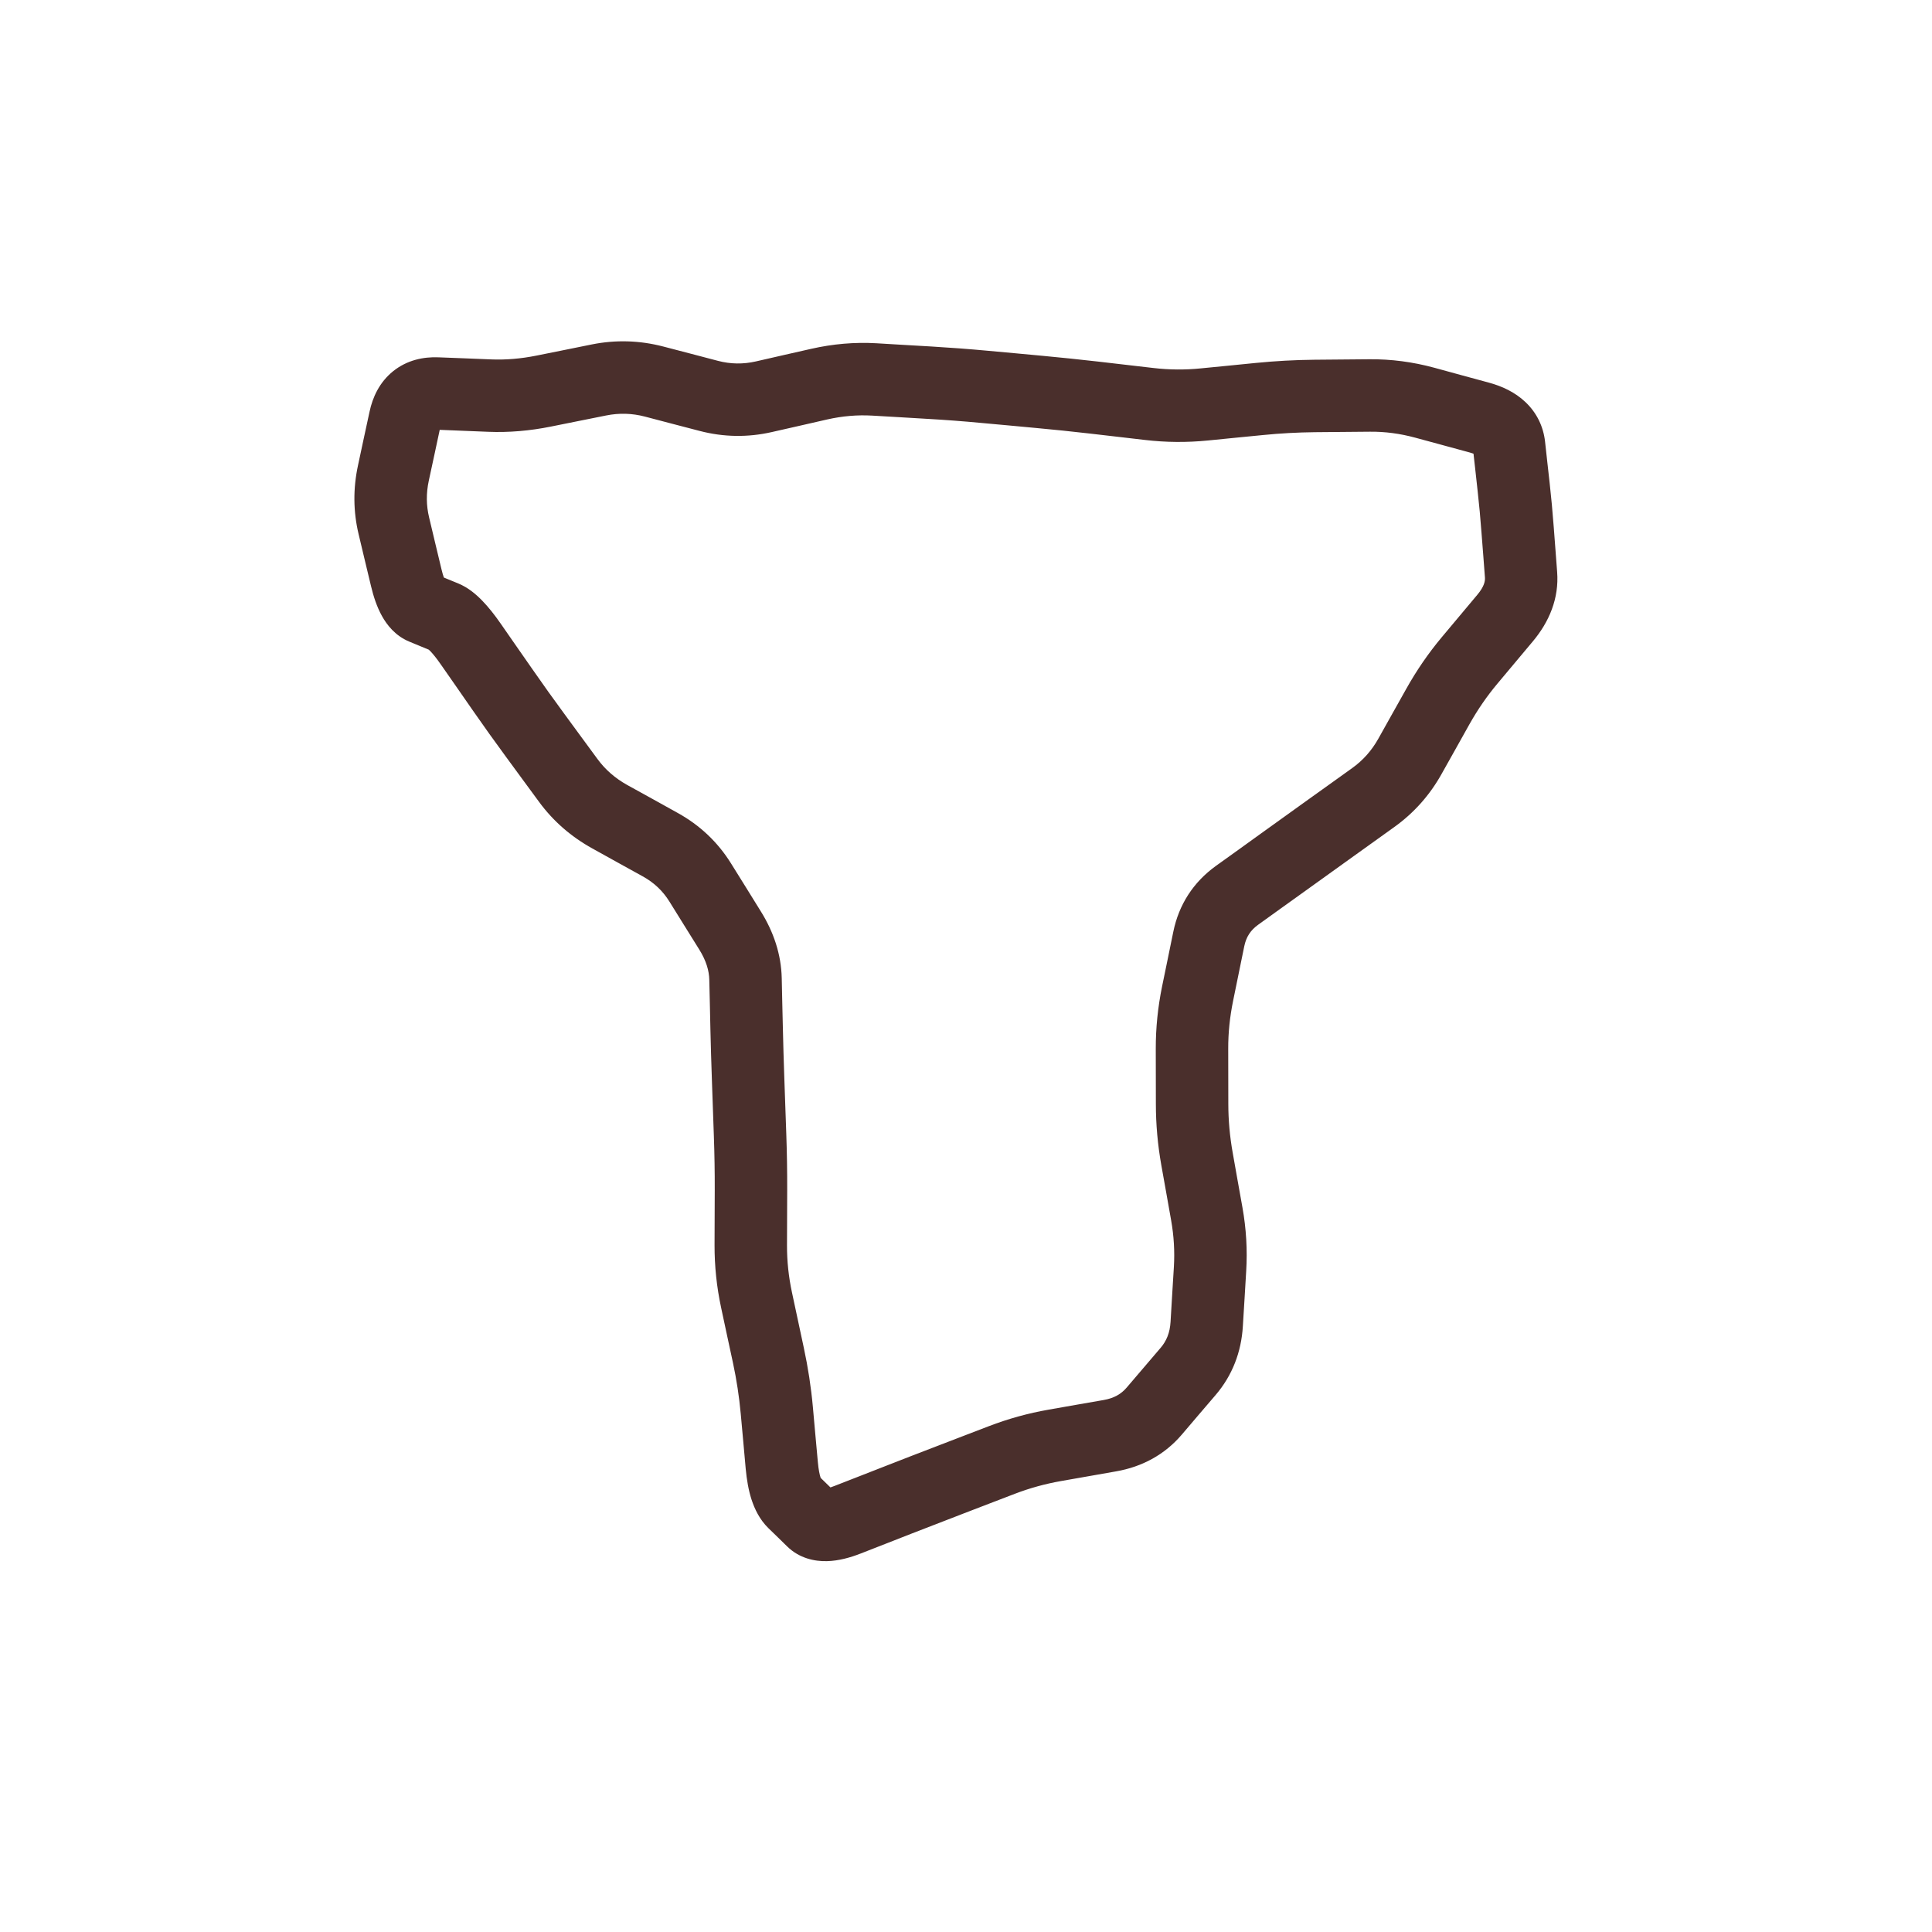
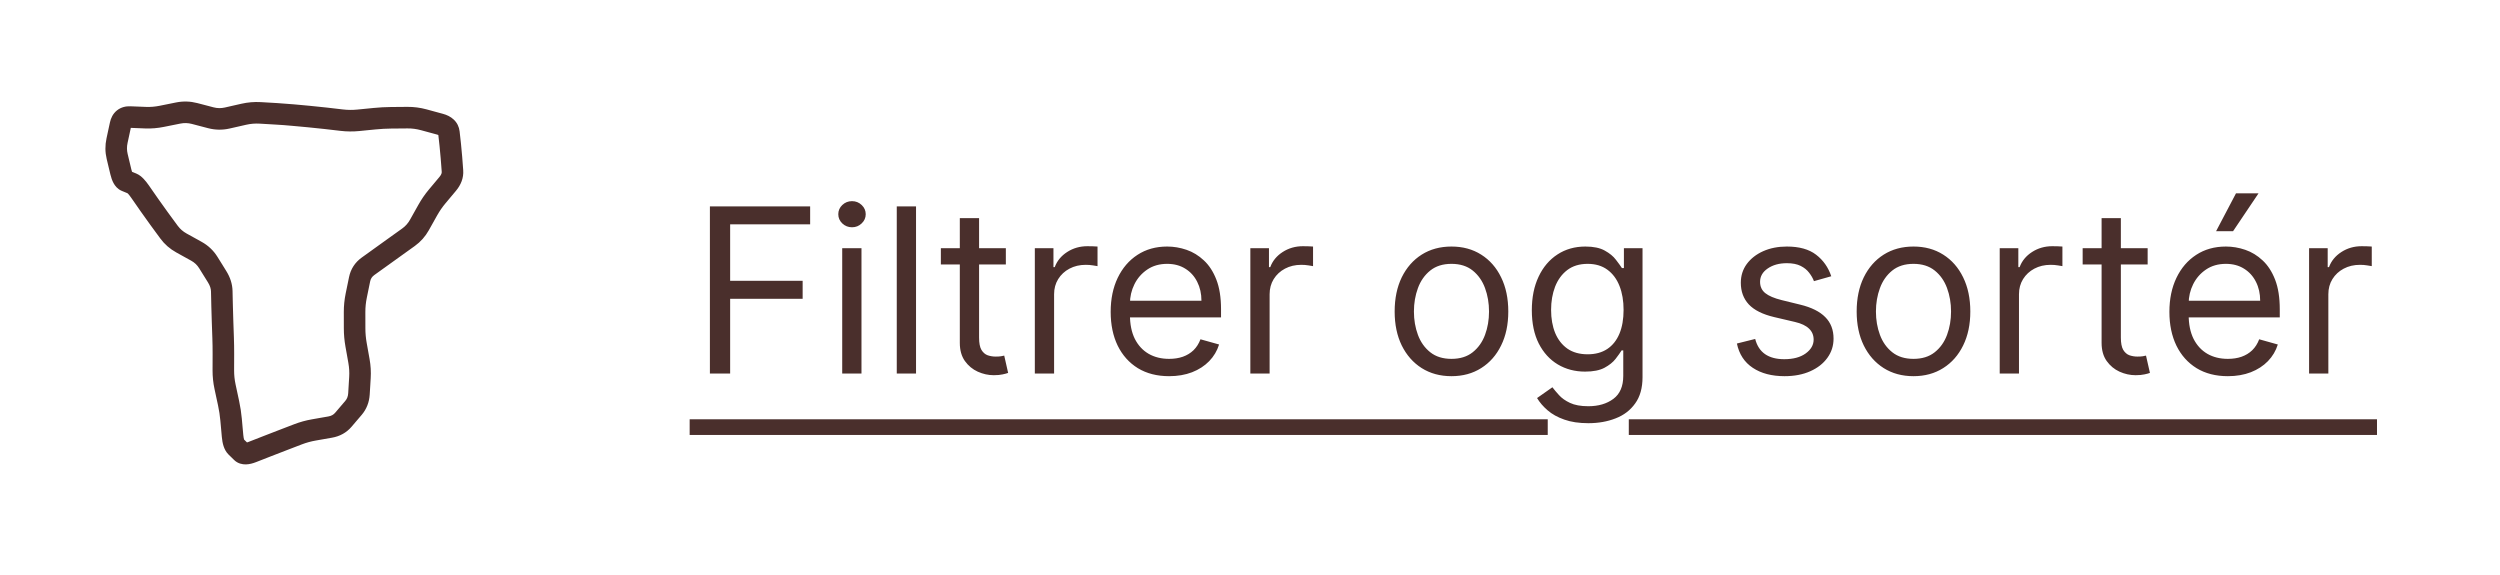
- <svg xmlns="http://www.w3.org/2000/svg" width="40" height="40" viewBox="0 0 40 40" fill="none">
+ <svg xmlns="http://www.w3.org/2000/svg" width="174" height="40" viewBox="0 0 174 40" fill="none">
  <path d="M8.384 8.681L7.651 8.524L8.384 8.681ZM13.541 7.9L13.352 8.625L13.541 7.9ZM14.108 8.048L13.919 8.774L14.108 8.048ZM14.675 8.196L14.865 7.471L14.675 8.196ZM16.961 7.953L16.795 7.222L16.961 7.953ZM18.673 7.889L18.629 8.638L18.673 7.889ZM20.381 8.009L20.312 8.756L20.381 8.009ZM23.225 8.298L23.139 9.043L23.225 8.298ZM23.794 8.364L23.707 9.109L23.794 8.364ZM24.934 8.374L24.86 7.627L24.934 8.374ZM26.077 8.26L26.003 7.514L26.077 8.26ZM30.629 8.646L30.432 9.369L30.629 8.646ZM31.244 9.228L31.989 9.145L31.244 9.228ZM31.339 10.084L30.593 10.167L31.339 10.084ZM31.421 10.974L32.169 10.918L31.421 10.974ZM31.491 11.899L30.744 11.956L31.491 11.899ZM31.159 12.799L30.584 12.317L31.159 12.799ZM30.792 13.237L30.217 12.755L30.792 13.237ZM30.425 13.675L31 14.157L30.425 13.675ZM29.769 14.628L30.423 14.995L29.769 14.628ZM28.433 16.511L27.996 15.902L28.433 16.511ZM27.963 16.848L27.526 16.239L27.963 16.848ZM27.492 17.186L27.93 17.795L27.492 17.186ZM26.552 17.861L26.99 18.47L26.552 17.861ZM25.613 18.536L25.175 17.927L25.613 18.536ZM25.026 19.442L25.761 19.592L25.026 19.442ZM24.91 20.009L24.176 19.858L24.91 20.009ZM24.794 20.576L24.059 20.426L24.794 20.576ZM24.679 21.714L25.429 21.712L24.679 21.714ZM24.681 22.854L23.931 22.855L24.681 22.854ZM25.052 26.274L24.304 26.229L25.052 26.274ZM24.984 27.414L25.732 27.459L24.984 27.414ZM24.248 28.804L23.678 28.317L24.248 28.804ZM23.898 29.215L24.468 29.702L23.898 29.215ZM22.979 29.725L23.108 30.463L22.979 29.725ZM21.842 29.924L21.971 30.663L21.842 29.924ZM20.741 30.228L20.472 29.528L20.741 30.228ZM19.676 30.637L19.945 31.337L19.676 30.637ZM18.612 31.049L18.34 30.35L18.612 31.049ZM18.081 31.256L18.354 31.955L18.081 31.256ZM17.549 31.464L17.822 32.163L17.549 31.464ZM16.823 31.482L17.346 30.945L16.823 31.482ZM16.628 31.291L16.105 31.829L16.628 31.291ZM16.433 31.101L15.909 31.639L16.433 31.101ZM16.186 30.341L15.439 30.409L16.186 30.341ZM16.083 29.201L16.83 29.134L16.083 29.201ZM15.909 28.061L15.176 28.219L15.909 28.061ZM15.787 27.491L15.053 27.649L15.787 27.491ZM15.664 26.921L16.398 26.764L15.664 26.921ZM15.548 24.641L14.798 24.639L15.548 24.641ZM15.529 23.501L14.78 23.528L15.529 23.501ZM15.489 22.361L16.239 22.335L15.489 22.361ZM15.458 21.284L14.708 21.301L15.458 21.284ZM15.435 20.269L16.185 20.252L15.435 20.269ZM15.115 19.265L14.478 19.66L15.115 19.265ZM14.806 18.768L15.444 18.372L14.806 18.768ZM13.668 17.487L14.031 16.831L13.668 17.487ZM13.147 17.198L12.784 17.855L13.147 17.198ZM11.764 16.157L12.369 15.713L11.764 16.157ZM11.423 15.693L10.819 16.137L11.423 15.693ZM10.081 13.814L9.465 14.242L10.081 13.814ZM9.2 12.773L9.486 12.079L9.2 12.773ZM8.98 12.682L8.694 13.375L8.98 12.682ZM8.76 12.591L9.047 11.898L8.76 12.591ZM8.283 11.424L9.012 11.25L8.884 10.712L8.154 10.887L7.425 11.061L7.553 11.599L8.283 11.424ZM8.154 10.887L8.884 10.712C8.825 10.466 8.821 10.215 8.878 9.951L8.145 9.793L7.412 9.635C7.309 10.112 7.312 10.591 7.425 11.061L8.154 10.887ZM8.145 9.793L8.878 9.951L8.998 9.395L8.264 9.237L7.531 9.079L7.412 9.635L8.145 9.793ZM8.264 9.237L8.998 9.395L9.117 8.839L8.384 8.681L7.651 8.524L7.531 9.079L8.264 9.237ZM8.384 8.681L9.117 8.839C9.125 8.803 9.131 8.793 9.128 8.8C9.123 8.809 9.108 8.831 9.08 8.854C9.051 8.878 9.022 8.89 9.004 8.895C8.989 8.899 8.991 8.895 9.019 8.896L9.048 8.147L9.078 7.398C8.768 7.385 8.428 7.454 8.14 7.685C7.856 7.913 7.714 8.226 7.651 8.524L8.384 8.681ZM9.048 8.147L9.019 8.896L9.564 8.918L9.594 8.169L9.624 7.419L9.078 7.398L9.048 8.147ZM9.594 8.169L9.564 8.918L10.109 8.94L10.139 8.191L10.169 7.441L9.624 7.419L9.594 8.169ZM10.139 8.191L10.109 8.94C10.536 8.957 10.968 8.92 11.405 8.832L11.257 8.097L11.109 7.362C10.781 7.428 10.469 7.453 10.169 7.441L10.139 8.191ZM11.257 8.097L11.405 8.832L11.977 8.717L11.829 7.982L11.681 7.247L11.109 7.362L11.257 8.097ZM11.829 7.982L11.977 8.717L12.55 8.602L12.402 7.867L12.254 7.131L11.681 7.247L11.829 7.982ZM12.402 7.867L12.55 8.602C12.819 8.548 13.084 8.555 13.352 8.625L13.541 7.9L13.731 7.174C13.243 7.047 12.748 7.032 12.254 7.131L12.402 7.867ZM13.541 7.9L13.352 8.625L13.919 8.774L14.108 8.048L14.298 7.322L13.731 7.174L13.541 7.9ZM14.108 8.048L13.919 8.774L14.486 8.922L14.675 8.196L14.865 7.471L14.298 7.322L14.108 8.048ZM14.675 8.196L14.486 8.922C14.98 9.051 15.482 9.059 15.982 8.945L15.815 8.214L15.649 7.483C15.384 7.543 15.126 7.539 14.865 7.471L14.675 8.196ZM15.815 8.214L15.982 8.945L16.555 8.815L16.388 8.084L16.222 7.352L15.649 7.483L15.815 8.214ZM16.388 8.084L16.555 8.815L17.128 8.684L16.961 7.953L16.795 7.222L16.222 7.352L16.388 8.084ZM16.961 7.953L17.128 8.684C17.443 8.613 17.753 8.587 18.06 8.605L18.104 7.856L18.147 7.107C17.695 7.081 17.244 7.12 16.795 7.222L16.961 7.953ZM18.104 7.856L18.06 8.605L18.629 8.638L18.673 7.889L18.717 7.141L18.147 7.107L18.104 7.856ZM18.673 7.889L18.629 8.638L19.198 8.672L19.242 7.923L19.286 7.174L18.717 7.141L18.673 7.889ZM19.242 7.923L19.198 8.672C19.57 8.693 19.941 8.721 20.312 8.756L20.381 8.009L20.45 7.262C20.062 7.226 19.674 7.197 19.286 7.174L19.242 7.923ZM20.381 8.009L20.312 8.756L20.881 8.808L20.95 8.061L21.019 7.314L20.45 7.262L20.381 8.009ZM20.95 8.061L20.881 8.808L21.45 8.861L21.519 8.114L21.588 7.367L21.019 7.314L20.95 8.061ZM21.519 8.114L21.45 8.861C21.823 8.895 22.197 8.934 22.57 8.977L22.656 8.232L22.743 7.487C22.358 7.443 21.973 7.403 21.588 7.367L21.519 8.114ZM22.656 8.232L22.57 8.977L23.139 9.043L23.225 8.298L23.311 7.553L22.743 7.487L22.656 8.232ZM23.225 8.298L23.139 9.043L23.707 9.109L23.794 8.364L23.88 7.619L23.311 7.553L23.225 8.298ZM23.794 8.364L23.707 9.109C24.14 9.16 24.574 9.163 25.008 9.12L24.934 8.374L24.86 7.627C24.532 7.66 24.206 7.657 23.88 7.619L23.794 8.364ZM24.934 8.374L25.008 9.12L25.579 9.063L25.505 8.317L25.431 7.571L24.86 7.627L24.934 8.374ZM25.505 8.317L25.579 9.063L26.151 9.007L26.077 8.26L26.003 7.514L25.431 7.571L25.505 8.317ZM26.077 8.26L26.151 9.007C26.509 8.971 26.867 8.952 27.225 8.948L27.218 8.198L27.211 7.448C26.809 7.452 26.406 7.474 26.003 7.514L26.077 8.26ZM27.218 8.198L27.225 8.948L27.795 8.943L27.788 8.193L27.782 7.443L27.211 7.448L27.218 8.198ZM27.788 8.193L27.795 8.943L28.365 8.938L28.359 8.188L28.352 7.438L27.782 7.443L27.788 8.193ZM28.359 8.188L28.365 8.938C28.675 8.935 28.985 8.976 29.299 9.061L29.496 8.337L29.693 7.613C29.25 7.493 28.803 7.434 28.352 7.438L28.359 8.188ZM29.496 8.337L29.299 9.061L29.866 9.215L30.062 8.491L30.259 7.768L29.693 7.613L29.496 8.337ZM30.062 8.491L29.866 9.215L30.432 9.369L30.629 8.646L30.826 7.922L30.259 7.768L30.062 8.491ZM30.629 8.646L30.432 9.369C30.487 9.384 30.521 9.398 30.54 9.408C30.558 9.417 30.559 9.421 30.55 9.412C30.541 9.403 30.526 9.387 30.515 9.363C30.503 9.339 30.499 9.319 30.498 9.311L31.244 9.228L31.989 9.145C31.954 8.83 31.816 8.545 31.582 8.324C31.362 8.115 31.091 7.994 30.826 7.922L30.629 8.646ZM31.244 9.228L30.498 9.311L30.546 9.739L31.291 9.656L32.036 9.573L31.989 9.145L31.244 9.228ZM31.291 9.656L30.546 9.739L30.593 10.167L31.339 10.084L32.084 10.001L32.036 9.573L31.291 9.656ZM31.339 10.084L30.593 10.167C30.624 10.443 30.651 10.731 30.673 11.031L31.421 10.974L32.169 10.918C32.145 10.601 32.117 10.296 32.084 10.001L31.339 10.084ZM31.421 10.974L30.673 11.031L30.709 11.493L31.456 11.437L32.204 11.38L32.169 10.918L31.421 10.974ZM31.456 11.437L30.709 11.493L30.744 11.956L31.491 11.899L32.239 11.842L32.204 11.38L31.456 11.437ZM31.491 11.899L30.744 11.956C30.749 12.025 30.735 12.138 30.584 12.317L31.159 12.799L31.734 13.281C32.074 12.876 32.281 12.389 32.239 11.842L31.491 11.899ZM31.159 12.799L30.584 12.317L30.217 12.755L30.792 13.237L31.367 13.719L31.734 13.281L31.159 12.799ZM30.792 13.237L30.217 12.755L29.85 13.193L30.425 13.675L31 14.157L31.367 13.719L30.792 13.237ZM30.425 13.675L29.85 13.193C29.574 13.523 29.329 13.879 29.115 14.262L29.769 14.628L30.423 14.995C30.594 14.691 30.786 14.412 31 14.157L30.425 13.675ZM29.769 14.628L29.115 14.262L28.826 14.777L29.481 15.143L30.135 15.51L30.423 14.995L29.769 14.628ZM29.481 15.143L28.826 14.777L28.538 15.292L29.192 15.659L29.846 16.025L30.135 15.51L29.481 15.143ZM29.192 15.659L28.538 15.292C28.398 15.542 28.219 15.742 27.996 15.902L28.433 16.511L28.87 17.121C29.275 16.83 29.602 16.462 29.846 16.025L29.192 15.659ZM28.433 16.511L27.996 15.902L27.526 16.239L27.963 16.848L28.4 17.458L28.87 17.121L28.433 16.511ZM27.963 16.848L27.526 16.239L27.055 16.576L27.492 17.186L27.93 17.795L28.4 17.458L27.963 16.848ZM27.492 17.186L27.055 16.576C26.742 16.801 26.428 17.026 26.114 17.252L26.552 17.861L26.99 18.47C27.303 18.245 27.616 18.02 27.93 17.795L27.492 17.186ZM26.552 17.861L26.114 17.252L25.645 17.59L26.082 18.198L26.52 18.807L26.99 18.47L26.552 17.861ZM26.082 18.198L25.645 17.59L25.175 17.927L25.613 18.536L26.05 19.145L26.52 18.807L26.082 18.198ZM25.613 18.536L25.175 17.927C24.708 18.263 24.407 18.728 24.292 19.291L25.026 19.442L25.761 19.592C25.801 19.398 25.89 19.26 26.05 19.145L25.613 18.536ZM25.026 19.442L24.292 19.291L24.176 19.858L24.91 20.009L25.645 20.159L25.761 19.592L25.026 19.442ZM24.91 20.009L24.176 19.858L24.059 20.426L24.794 20.576L25.529 20.727L25.645 20.159L24.91 20.009ZM24.794 20.576L24.059 20.426C23.972 20.853 23.928 21.283 23.929 21.715L24.679 21.714L25.429 21.712C25.428 21.384 25.462 21.056 25.529 20.727L24.794 20.576ZM24.679 21.714L23.929 21.715L23.93 22.285L24.68 22.284L25.43 22.282L25.429 21.712L24.679 21.714ZM24.68 22.284L23.93 22.285L23.931 22.855L24.681 22.854L25.431 22.852L25.43 22.282L24.68 22.284ZM24.681 22.854L23.931 22.855C23.931 23.279 23.969 23.703 24.044 24.125L24.783 23.994L25.521 23.862C25.461 23.525 25.431 23.188 25.431 22.852L24.681 22.854ZM24.783 23.994L24.044 24.125L24.146 24.695L24.884 24.564L25.622 24.432L25.521 23.862L24.783 23.994ZM24.884 24.564L24.146 24.695L24.247 25.265L24.985 25.134L25.724 25.002L25.622 24.432L24.884 24.564ZM24.985 25.134L24.247 25.265C24.304 25.587 24.323 25.908 24.304 26.229L25.052 26.274L25.801 26.319C25.828 25.879 25.802 25.44 25.724 25.002L24.985 25.134ZM25.052 26.274L24.304 26.229L24.269 26.799L25.018 26.844L25.767 26.889L25.801 26.319L25.052 26.274ZM25.018 26.844L24.269 26.799L24.235 27.369L24.984 27.414L25.732 27.459L25.767 26.889L25.018 26.844ZM24.984 27.414L24.235 27.369C24.221 27.596 24.15 27.765 24.028 27.907L24.599 28.394L25.169 28.881C25.515 28.476 25.7 27.991 25.732 27.459L24.984 27.414ZM24.599 28.394L24.028 27.907L23.678 28.317L24.248 28.804L24.818 29.291L25.169 28.881L24.599 28.394ZM24.248 28.804L23.678 28.317L23.327 28.728L23.898 29.215L24.468 29.702L24.818 29.291L24.248 28.804ZM23.898 29.215L23.327 28.728C23.215 28.859 23.069 28.948 22.849 28.986L22.979 29.725L23.108 30.463C23.646 30.369 24.113 30.118 24.468 29.702L23.898 29.215ZM22.979 29.725L22.849 28.986L22.281 29.085L22.41 29.824L22.54 30.563L23.108 30.463L22.979 29.725ZM22.41 29.824L22.281 29.085L21.713 29.185L21.842 29.924L21.971 30.663L22.54 30.563L22.41 29.824ZM21.842 29.924L21.713 29.185C21.287 29.259 20.873 29.374 20.472 29.528L20.741 30.228L21.01 30.928C21.32 30.809 21.64 30.721 21.971 30.663L21.842 29.924ZM20.741 30.228L20.472 29.528L19.94 29.732L20.209 30.432L20.478 31.132L21.01 30.928L20.741 30.228ZM20.209 30.432L19.94 29.732L19.407 29.937L19.676 30.637L19.945 31.337L20.478 31.132L20.209 30.432ZM19.676 30.637L19.407 29.937C19.051 30.073 18.695 30.211 18.34 30.35L18.612 31.049L18.885 31.747C19.238 31.61 19.592 31.473 19.945 31.337L19.676 30.637ZM18.612 31.049L18.34 30.35L17.808 30.558L18.081 31.256L18.354 31.955L18.885 31.747L18.612 31.049ZM18.081 31.256L17.808 30.558L17.277 30.765L17.549 31.464L17.822 32.163L18.354 31.955L18.081 31.256ZM17.549 31.464L17.277 30.765C17.212 30.791 17.164 30.806 17.128 30.814C17.093 30.823 17.079 30.823 17.084 30.823C17.089 30.822 17.123 30.822 17.173 30.838C17.228 30.856 17.29 30.89 17.346 30.945L16.823 31.482L16.299 32.019C16.552 32.265 16.867 32.328 17.12 32.322C17.364 32.316 17.605 32.248 17.822 32.163L17.549 31.464ZM16.823 31.482L17.346 30.945L17.151 30.754L16.628 31.291L16.105 31.829L16.299 32.019L16.823 31.482ZM16.628 31.291L17.151 30.754L16.956 30.564L16.433 31.101L15.909 31.639L16.105 31.829L16.628 31.291ZM16.433 31.101L16.956 30.564C17.01 30.616 17.007 30.646 16.987 30.585C16.969 30.529 16.947 30.43 16.933 30.273L16.186 30.341L15.439 30.409C15.46 30.633 15.496 30.851 15.56 31.048C15.623 31.24 15.726 31.46 15.909 31.639L16.433 31.101ZM16.186 30.341L16.933 30.273L16.881 29.703L16.135 29.771L15.388 29.839L15.439 30.409L16.186 30.341ZM16.135 29.771L16.881 29.703L16.83 29.134L16.083 29.201L15.336 29.269L15.388 29.839L16.135 29.771ZM16.083 29.201L16.83 29.134C16.793 28.723 16.73 28.313 16.642 27.904L15.909 28.061L15.176 28.219C15.251 28.57 15.304 28.92 15.336 29.269L16.083 29.201ZM15.909 28.061L16.642 27.904L16.52 27.334L15.787 27.491L15.053 27.649L15.176 28.219L15.909 28.061ZM15.787 27.491L16.52 27.334L16.398 26.764L15.664 26.921L14.931 27.079L15.053 27.649L15.787 27.491ZM15.664 26.921L16.398 26.764C16.327 26.435 16.293 26.109 16.294 25.784L15.544 25.781L14.794 25.779C14.793 26.214 14.838 26.647 14.931 27.079L15.664 26.921ZM15.544 25.781L16.294 25.784L16.296 25.214L15.546 25.211L14.796 25.209L14.794 25.779L15.544 25.781ZM15.546 25.211L16.296 25.214L16.298 24.644L15.548 24.641L14.798 24.639L14.796 25.209L15.546 25.211ZM15.548 24.641L16.298 24.644C16.299 24.254 16.293 23.864 16.279 23.475L15.529 23.501L14.78 23.528C14.793 23.898 14.799 24.268 14.798 24.639L15.548 24.641ZM15.529 23.501L16.279 23.475L16.259 22.905L15.509 22.931L14.76 22.958L14.78 23.528L15.529 23.501ZM15.509 22.931L16.259 22.905L16.239 22.335L15.489 22.361L14.74 22.388L14.76 22.958L15.509 22.931ZM15.489 22.361L16.239 22.335C16.226 21.958 16.215 21.602 16.208 21.267L15.458 21.284L14.708 21.301C14.716 21.642 14.726 22.005 14.74 22.388L15.489 22.361ZM15.458 21.284L16.208 21.267L16.196 20.759L15.446 20.776L14.697 20.793L14.708 21.301L15.458 21.284ZM15.446 20.776L16.196 20.759L16.185 20.252L15.435 20.269L14.685 20.285L14.697 20.793L15.446 20.776ZM15.435 20.269L16.185 20.252C16.174 19.76 16.018 19.296 15.752 18.869L15.115 19.265L14.478 19.66C14.624 19.895 14.681 20.101 14.685 20.285L15.435 20.269ZM15.115 19.265L15.752 18.869L15.444 18.372L14.806 18.768L14.169 19.164L14.478 19.66L15.115 19.265ZM14.806 18.768L15.444 18.372L15.135 17.876L14.498 18.272L13.861 18.668L14.169 19.164L14.806 18.768ZM14.498 18.272L15.135 17.876C14.86 17.434 14.489 17.084 14.031 16.831L13.668 17.487L13.305 18.143C13.543 18.274 13.724 18.447 13.861 18.668L14.498 18.272ZM13.668 17.487L14.031 16.831L13.511 16.542L13.147 17.198L12.784 17.855L13.305 18.143L13.668 17.487ZM13.147 17.198L13.511 16.542L12.989 16.254L12.626 16.91L12.263 17.566L12.784 17.855L13.147 17.198ZM12.626 16.91L12.989 16.254C12.734 16.112 12.53 15.933 12.369 15.713L11.764 16.157L11.16 16.601C11.453 17.001 11.824 17.323 12.263 17.566L12.626 16.91ZM11.764 16.157L12.369 15.713L12.028 15.249L11.423 15.693L10.819 16.137L11.16 16.601L11.764 16.157ZM11.423 15.693L12.028 15.249L11.687 14.784L11.082 15.228L10.478 15.672L10.819 16.137L11.423 15.693ZM11.082 15.228L11.687 14.784C11.463 14.48 11.243 14.172 11.027 13.861L10.411 14.289L9.795 14.717C10.019 15.039 10.246 15.357 10.478 15.672L11.082 15.228ZM10.411 14.289L11.027 13.861L10.696 13.386L10.081 13.814L9.465 14.242L9.795 14.717L10.411 14.289ZM10.081 13.814L10.696 13.386L10.366 12.911L9.75 13.339L9.134 13.767L9.465 14.242L10.081 13.814ZM9.75 13.339L10.366 12.911C10.242 12.732 10.115 12.571 9.985 12.437C9.863 12.311 9.697 12.166 9.486 12.079L9.2 12.773L8.914 13.466C8.877 13.45 8.86 13.437 8.865 13.441C8.869 13.444 8.884 13.456 8.91 13.482C8.963 13.537 9.038 13.628 9.134 13.767L9.75 13.339ZM9.2 12.773L9.486 12.079L9.266 11.989L8.98 12.682L8.694 13.375L8.914 13.466L9.2 12.773ZM8.98 12.682L9.266 11.989L9.047 11.898L8.76 12.591L8.474 13.284L8.694 13.375L8.98 12.682ZM8.76 12.591L9.047 11.898C9.12 11.928 9.168 11.969 9.193 11.995C9.217 12.019 9.224 12.034 9.219 12.024C9.214 12.016 9.203 11.993 9.188 11.952C9.174 11.911 9.157 11.857 9.141 11.788L8.412 11.962L7.682 12.137C7.733 12.351 7.803 12.565 7.907 12.752C8.007 12.933 8.181 13.163 8.474 13.284L8.76 12.591ZM8.412 11.962L9.141 11.788L9.012 11.25L8.283 11.424L7.553 11.599L7.682 12.137L8.412 11.962Z" fill="#4A2F2C" />
+   <path d="M49.409 26V14.364H56.386V15.614H50.818V19.546H55.864V20.796H50.818V26H49.409ZM58.618 26V17.273H59.959V26H58.618ZM59.3 15.818C59.038 15.818 58.813 15.729 58.624 15.551C58.438 15.373 58.345 15.159 58.345 14.909C58.345 14.659 58.438 14.445 58.624 14.267C58.813 14.089 59.038 14 59.3 14C59.561 14 59.785 14.089 59.97 14.267C60.16 14.445 60.254 14.659 60.254 14.909C60.254 15.159 60.16 15.373 59.97 15.551C59.785 15.729 59.561 15.818 59.3 15.818ZM63.756 14.364V26H62.415V14.364H63.756ZM70.007 17.273V18.409H65.484V17.273H70.007ZM66.803 15.182H68.144V23.5C68.144 23.879 68.198 24.163 68.308 24.352C68.422 24.538 68.566 24.663 68.74 24.727C68.918 24.788 69.106 24.818 69.303 24.818C69.45 24.818 69.572 24.811 69.666 24.796C69.761 24.776 69.837 24.761 69.894 24.75L70.166 25.954C70.075 25.989 69.948 26.023 69.785 26.057C69.623 26.095 69.416 26.114 69.166 26.114C68.787 26.114 68.416 26.032 68.053 25.869C67.693 25.706 67.394 25.458 67.155 25.125C66.92 24.792 66.803 24.371 66.803 23.864V15.182ZM72.024 26V17.273H73.32V18.591H73.41C73.57 18.159 73.858 17.809 74.274 17.54C74.691 17.271 75.16 17.136 75.683 17.136C75.782 17.136 75.905 17.138 76.053 17.142C76.2 17.146 76.312 17.151 76.388 17.159V18.523C76.342 18.511 76.238 18.494 76.075 18.472C75.916 18.445 75.748 18.432 75.57 18.432C75.145 18.432 74.767 18.521 74.433 18.699C74.104 18.873 73.842 19.116 73.649 19.426C73.46 19.733 73.365 20.083 73.365 20.477V26H72.024ZM81.371 26.182C80.53 26.182 79.805 25.996 79.195 25.625C78.588 25.25 78.121 24.727 77.791 24.057C77.465 23.383 77.303 22.599 77.303 21.704C77.303 20.811 77.465 20.023 77.791 19.341C78.121 18.655 78.579 18.121 79.166 17.739C79.757 17.352 80.447 17.159 81.234 17.159C81.689 17.159 82.138 17.235 82.581 17.386C83.024 17.538 83.428 17.784 83.791 18.125C84.155 18.462 84.445 18.909 84.66 19.466C84.876 20.023 84.984 20.708 84.984 21.523V22.091H78.257V20.932H83.621C83.621 20.439 83.522 20 83.325 19.614C83.132 19.227 82.856 18.922 82.496 18.699C82.14 18.475 81.719 18.364 81.234 18.364C80.7 18.364 80.238 18.496 79.848 18.761C79.462 19.023 79.164 19.364 78.956 19.784C78.748 20.204 78.644 20.655 78.644 21.136V21.909C78.644 22.568 78.757 23.127 78.984 23.585C79.215 24.04 79.535 24.386 79.945 24.625C80.354 24.86 80.829 24.977 81.371 24.977C81.723 24.977 82.041 24.928 82.325 24.829C82.613 24.727 82.861 24.576 83.07 24.375C83.278 24.171 83.439 23.917 83.553 23.614L84.848 23.977C84.712 24.417 84.483 24.803 84.16 25.136C83.838 25.466 83.441 25.724 82.967 25.909C82.494 26.091 81.962 26.182 81.371 26.182ZM87.024 26V17.273H88.32V18.591H88.41C88.57 18.159 88.858 17.809 89.274 17.54C89.691 17.271 90.16 17.136 90.683 17.136C90.782 17.136 90.905 17.138 91.053 17.142C91.2 17.146 91.312 17.151 91.388 17.159V18.523C91.342 18.511 91.238 18.494 91.075 18.472C90.916 18.445 90.748 18.432 90.57 18.432C90.145 18.432 89.767 18.521 89.433 18.699C89.104 18.873 88.842 19.116 88.649 19.426C88.46 19.733 88.365 20.083 88.365 20.477V26H87.024ZM101.023 26.182C100.235 26.182 99.544 25.994 98.949 25.619C98.358 25.244 97.896 24.72 97.562 24.046C97.233 23.371 97.068 22.583 97.068 21.682C97.068 20.773 97.233 19.979 97.562 19.301C97.896 18.623 98.358 18.097 98.949 17.722C99.544 17.347 100.235 17.159 101.023 17.159C101.811 17.159 102.5 17.347 103.091 17.722C103.686 18.097 104.148 18.623 104.477 19.301C104.811 19.979 104.977 20.773 104.977 21.682C104.977 22.583 104.811 23.371 104.477 24.046C104.148 24.72 103.686 25.244 103.091 25.619C102.5 25.994 101.811 26.182 101.023 26.182ZM101.023 24.977C101.621 24.977 102.114 24.824 102.5 24.517C102.886 24.21 103.172 23.807 103.358 23.307C103.544 22.807 103.636 22.265 103.636 21.682C103.636 21.099 103.544 20.555 103.358 20.051C103.172 19.547 102.886 19.14 102.5 18.829C102.114 18.519 101.621 18.364 101.023 18.364C100.424 18.364 99.932 18.519 99.546 18.829C99.159 19.14 98.873 19.547 98.688 20.051C98.502 20.555 98.409 21.099 98.409 21.682C98.409 22.265 98.502 22.807 98.688 23.307C98.873 23.807 99.159 24.21 99.546 24.517C99.932 24.824 100.424 24.977 101.023 24.977ZM110.547 29.454C109.899 29.454 109.342 29.371 108.876 29.204C108.411 29.042 108.022 28.826 107.712 28.557C107.405 28.292 107.161 28.008 106.979 27.704L108.047 26.954C108.168 27.114 108.321 27.296 108.507 27.5C108.693 27.708 108.946 27.888 109.268 28.04C109.594 28.195 110.02 28.273 110.547 28.273C111.251 28.273 111.833 28.102 112.291 27.761C112.75 27.421 112.979 26.886 112.979 26.159V24.386H112.865C112.767 24.546 112.626 24.742 112.445 24.977C112.267 25.208 112.009 25.415 111.672 25.597C111.339 25.775 110.888 25.864 110.32 25.864C109.615 25.864 108.982 25.697 108.422 25.364C107.865 25.03 107.424 24.546 107.098 23.909C106.776 23.273 106.615 22.5 106.615 21.591C106.615 20.697 106.772 19.919 107.087 19.256C107.401 18.589 107.839 18.074 108.399 17.71C108.96 17.343 109.607 17.159 110.342 17.159C110.911 17.159 111.361 17.254 111.695 17.443C112.032 17.629 112.289 17.841 112.467 18.079C112.649 18.314 112.789 18.508 112.888 18.659H113.024V17.273H114.32V26.25C114.32 27 114.149 27.61 113.808 28.079C113.471 28.553 113.017 28.9 112.445 29.119C111.876 29.343 111.244 29.454 110.547 29.454ZM110.501 24.659C111.039 24.659 111.494 24.536 111.865 24.29C112.236 24.044 112.518 23.689 112.712 23.227C112.905 22.765 113.001 22.212 113.001 21.568C113.001 20.939 112.907 20.384 112.717 19.903C112.528 19.422 112.248 19.046 111.876 18.773C111.505 18.5 111.047 18.364 110.501 18.364C109.933 18.364 109.46 18.508 109.081 18.796C108.706 19.083 108.424 19.47 108.234 19.954C108.049 20.439 107.956 20.977 107.956 21.568C107.956 22.174 108.051 22.71 108.24 23.176C108.433 23.638 108.717 24.002 109.092 24.267C109.471 24.528 109.941 24.659 110.501 24.659ZM127.456 19.227L126.251 19.568C126.176 19.367 126.064 19.172 125.916 18.983C125.772 18.79 125.575 18.631 125.325 18.506C125.075 18.381 124.755 18.318 124.365 18.318C123.831 18.318 123.386 18.441 123.03 18.688C122.678 18.93 122.501 19.239 122.501 19.614C122.501 19.947 122.623 20.21 122.865 20.403C123.107 20.597 123.486 20.758 124.001 20.886L125.297 21.204C126.077 21.394 126.659 21.684 127.041 22.074C127.424 22.46 127.615 22.958 127.615 23.568C127.615 24.068 127.471 24.515 127.183 24.909C126.899 25.303 126.501 25.614 125.99 25.841C125.479 26.068 124.884 26.182 124.206 26.182C123.316 26.182 122.579 25.989 121.996 25.602C121.412 25.216 121.043 24.651 120.888 23.909L122.161 23.591C122.282 24.061 122.511 24.413 122.848 24.648C123.189 24.883 123.634 25 124.183 25C124.808 25 125.304 24.867 125.672 24.602C126.043 24.333 126.229 24.011 126.229 23.636C126.229 23.333 126.123 23.079 125.911 22.875C125.698 22.667 125.373 22.511 124.933 22.409L123.479 22.068C122.679 21.879 122.092 21.585 121.717 21.188C121.346 20.786 121.161 20.284 121.161 19.682C121.161 19.189 121.299 18.754 121.575 18.375C121.856 17.996 122.236 17.699 122.717 17.483C123.202 17.267 123.751 17.159 124.365 17.159C125.229 17.159 125.907 17.349 126.399 17.727C126.895 18.106 127.248 18.606 127.456 19.227ZM133.179 26.182C132.391 26.182 131.7 25.994 131.105 25.619C130.514 25.244 130.052 24.72 129.719 24.046C129.389 23.371 129.224 22.583 129.224 21.682C129.224 20.773 129.389 19.979 129.719 19.301C130.052 18.623 130.514 18.097 131.105 17.722C131.7 17.347 132.391 17.159 133.179 17.159C133.967 17.159 134.656 17.347 135.247 17.722C135.842 18.097 136.304 18.623 136.634 19.301C136.967 19.979 137.134 20.773 137.134 21.682C137.134 22.583 136.967 23.371 136.634 24.046C136.304 24.72 135.842 25.244 135.247 25.619C134.656 25.994 133.967 26.182 133.179 26.182ZM133.179 24.977C133.777 24.977 134.27 24.824 134.656 24.517C135.043 24.21 135.329 23.807 135.514 23.307C135.7 22.807 135.793 22.265 135.793 21.682C135.793 21.099 135.7 20.555 135.514 20.051C135.329 19.547 135.043 19.14 134.656 18.829C134.27 18.519 133.777 18.364 133.179 18.364C132.58 18.364 132.088 18.519 131.702 18.829C131.315 19.14 131.029 19.547 130.844 20.051C130.658 20.555 130.565 21.099 130.565 21.682C130.565 22.265 130.658 22.807 130.844 23.307C131.029 23.807 131.315 24.21 131.702 24.517C132.088 24.824 132.58 24.977 133.179 24.977ZM139.18 26V17.273H140.476V18.591H140.567C140.726 18.159 141.014 17.809 141.43 17.54C141.847 17.271 142.317 17.136 142.839 17.136C142.938 17.136 143.061 17.138 143.209 17.142C143.357 17.146 143.468 17.151 143.544 17.159V18.523C143.499 18.511 143.394 18.494 143.232 18.472C143.072 18.445 142.904 18.432 142.726 18.432C142.302 18.432 141.923 18.521 141.589 18.699C141.26 18.873 140.999 19.116 140.805 19.426C140.616 19.733 140.521 20.083 140.521 20.477V26H139.18ZM149.476 17.273V18.409H144.953V17.273H149.476ZM146.271 15.182H147.612V23.5C147.612 23.879 147.667 24.163 147.777 24.352C147.891 24.538 148.035 24.663 148.209 24.727C148.387 24.788 148.574 24.818 148.771 24.818C148.919 24.818 149.04 24.811 149.135 24.796C149.23 24.776 149.305 24.761 149.362 24.75L149.635 25.954C149.544 25.989 149.417 26.023 149.254 26.057C149.091 26.095 148.885 26.114 148.635 26.114C148.256 26.114 147.885 26.032 147.521 25.869C147.161 25.706 146.862 25.458 146.624 25.125C146.389 24.792 146.271 24.371 146.271 23.864V15.182ZM155.058 26.182C154.217 26.182 153.492 25.996 152.882 25.625C152.276 25.25 151.808 24.727 151.479 24.057C151.153 23.383 150.99 22.599 150.99 21.704C150.99 20.811 151.153 20.023 151.479 19.341C151.808 18.655 152.267 18.121 152.854 17.739C153.445 17.352 154.134 17.159 154.922 17.159C155.376 17.159 155.825 17.235 156.268 17.386C156.712 17.538 157.115 17.784 157.479 18.125C157.842 18.462 158.132 18.909 158.348 19.466C158.564 20.023 158.672 20.708 158.672 21.523V22.091H151.945V20.932H157.308C157.308 20.439 157.21 20 157.013 19.614C156.82 19.227 156.543 18.922 156.183 18.699C155.827 18.475 155.407 18.364 154.922 18.364C154.388 18.364 153.926 18.496 153.536 18.761C153.149 19.023 152.852 19.364 152.643 19.784C152.435 20.204 152.331 20.655 152.331 21.136V21.909C152.331 22.568 152.445 23.127 152.672 23.585C152.903 24.04 153.223 24.386 153.632 24.625C154.041 24.86 154.517 24.977 155.058 24.977C155.411 24.977 155.729 24.928 156.013 24.829C156.301 24.727 156.549 24.576 156.757 24.375C156.965 24.171 157.126 23.917 157.24 23.614L158.536 23.977C158.399 24.417 158.17 24.803 157.848 25.136C157.526 25.466 157.128 25.724 156.655 25.909C156.181 26.091 155.649 26.182 155.058 26.182ZM154.24 16.091L155.626 13.454H157.195L155.422 16.091H154.24ZM160.712 26V17.273H162.007V18.591H162.098C162.257 18.159 162.545 17.809 162.962 17.54C163.378 17.271 163.848 17.136 164.371 17.136C164.469 17.136 164.592 17.138 164.74 17.142C164.888 17.146 165 17.151 165.075 17.159V18.523C165.03 18.511 164.926 18.494 164.763 18.472C164.604 18.445 164.435 18.432 164.257 18.432C163.833 18.432 163.454 18.521 163.121 18.699C162.791 18.873 162.53 19.116 162.337 19.426C162.147 19.733 162.053 20.083 162.053 20.477V26H160.712Z" fill="#4A2F2C" />
+   <path d="M48 29.182H107.722V30.273H48V29.182ZM113.364 29.182H165.439V30.273H113.364V29.182Z" fill="#4A2F2C" />
</svg>
